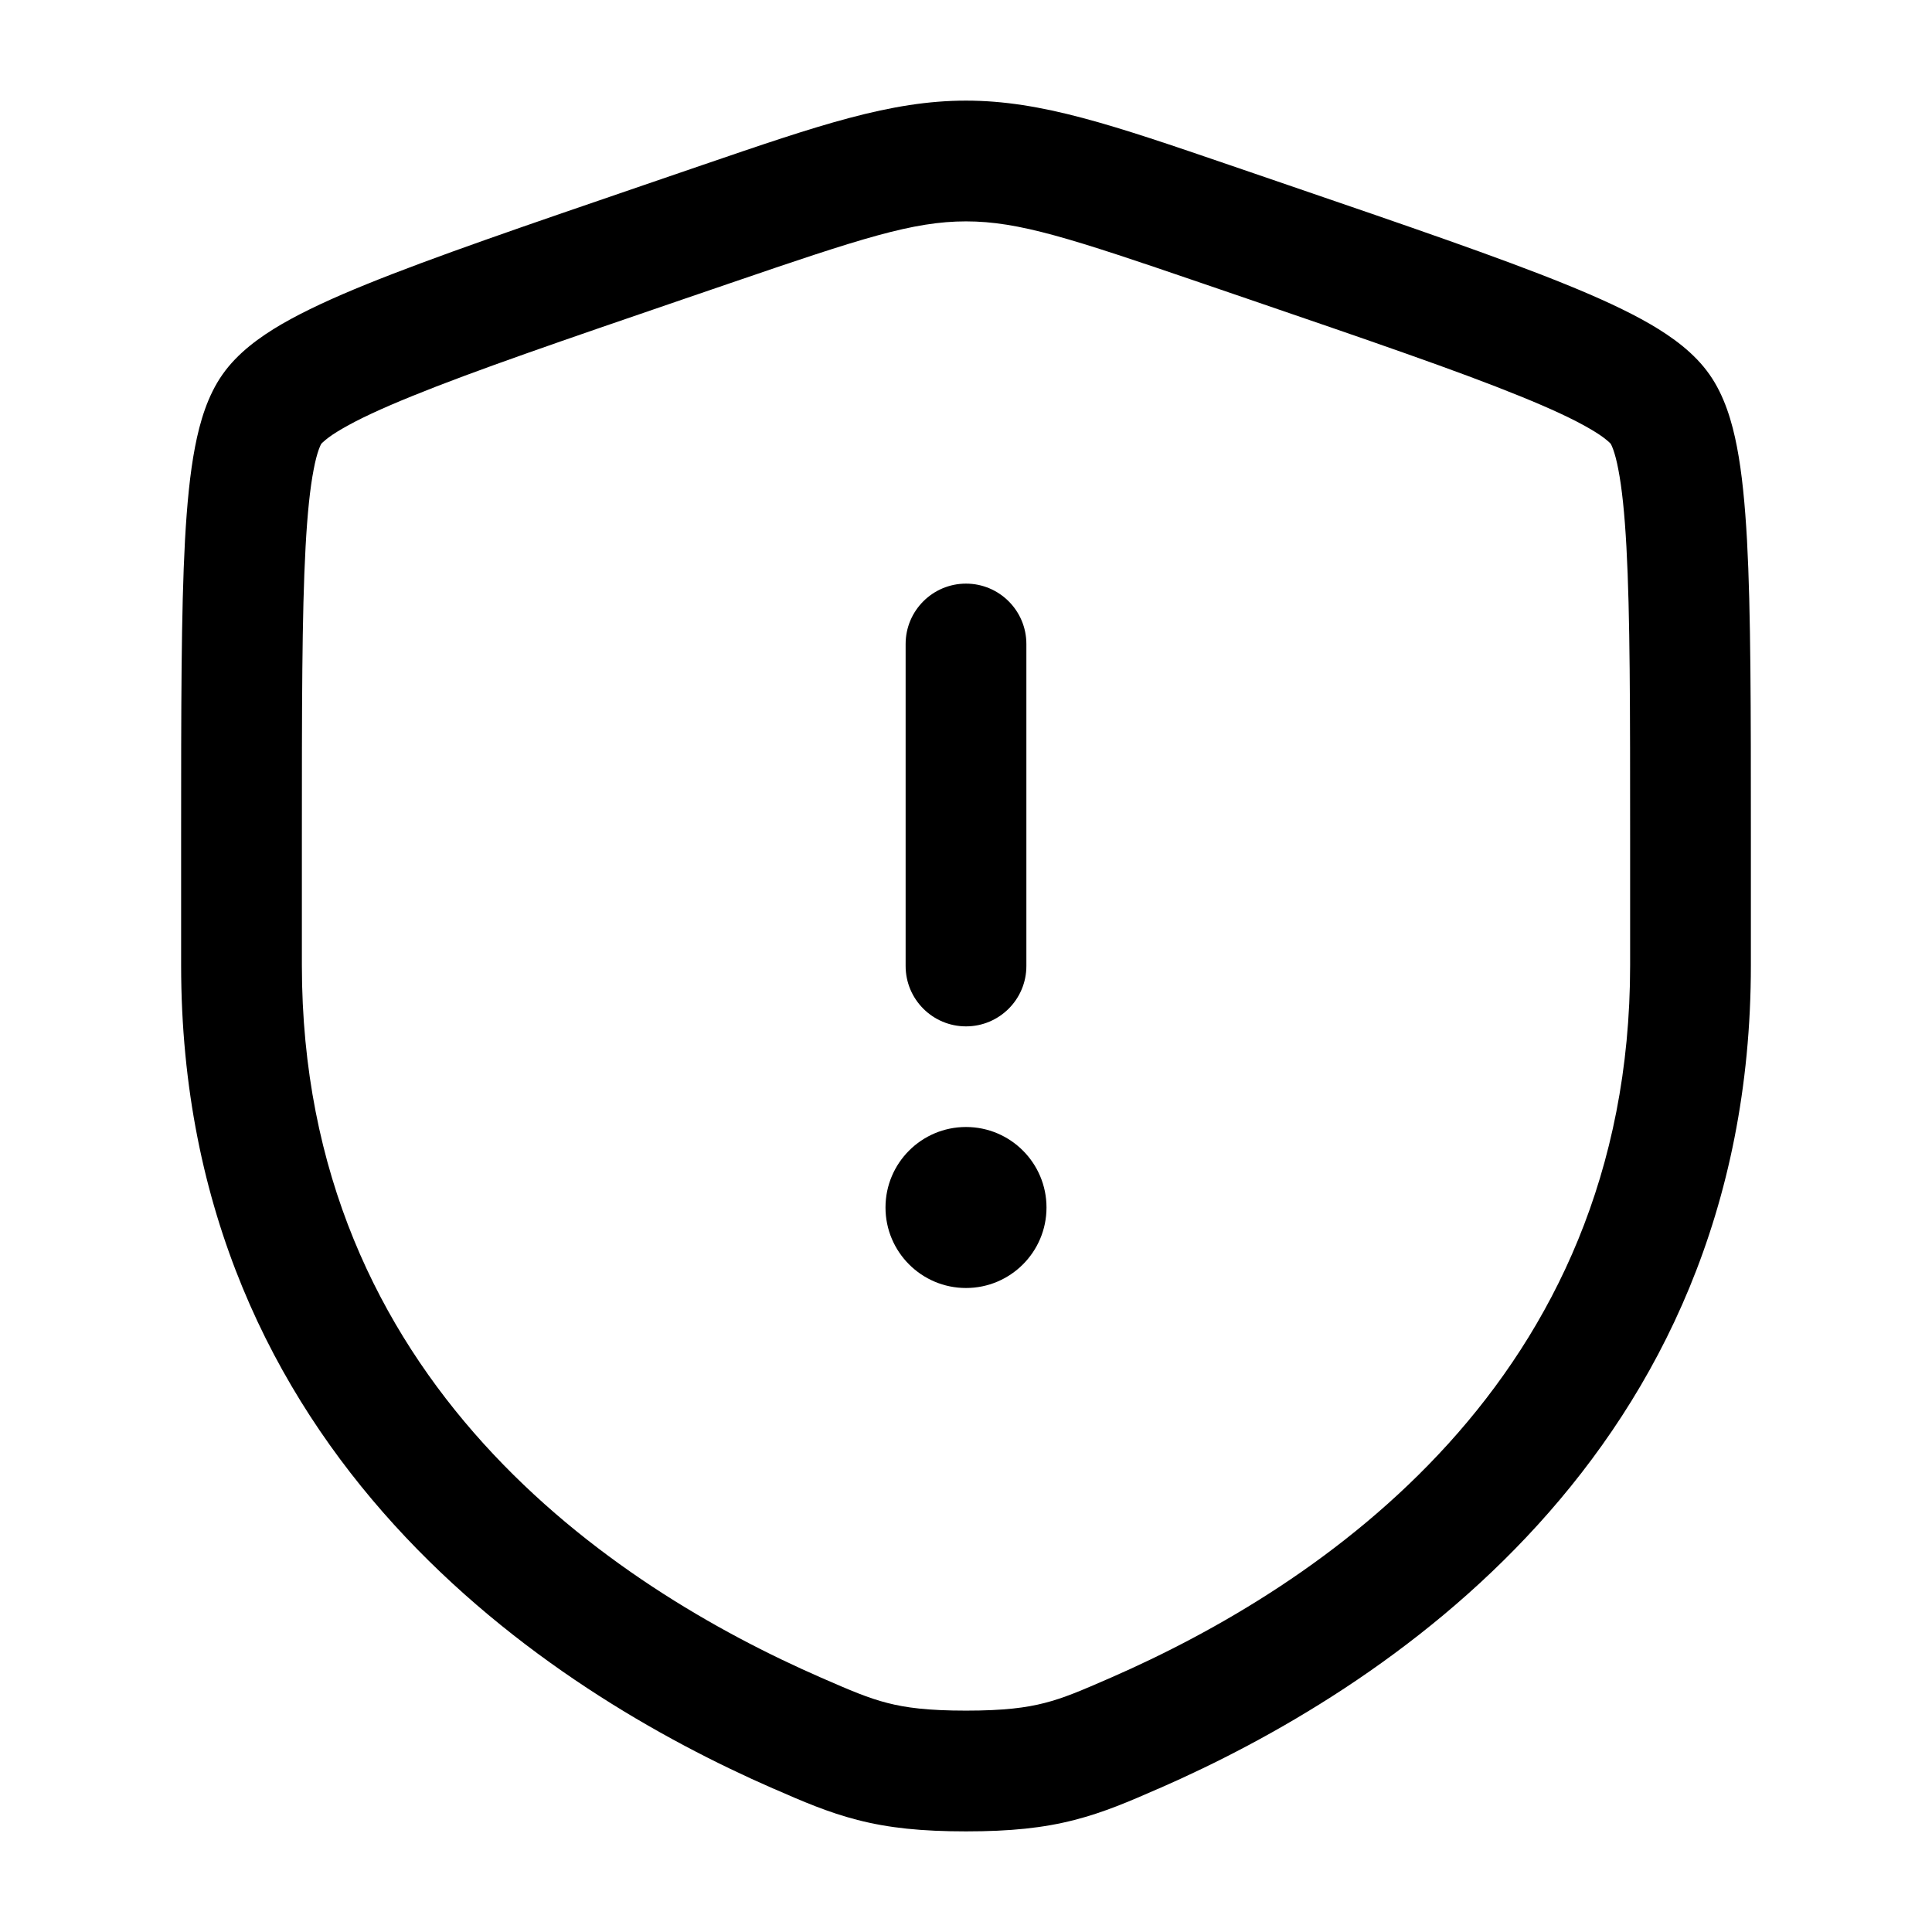
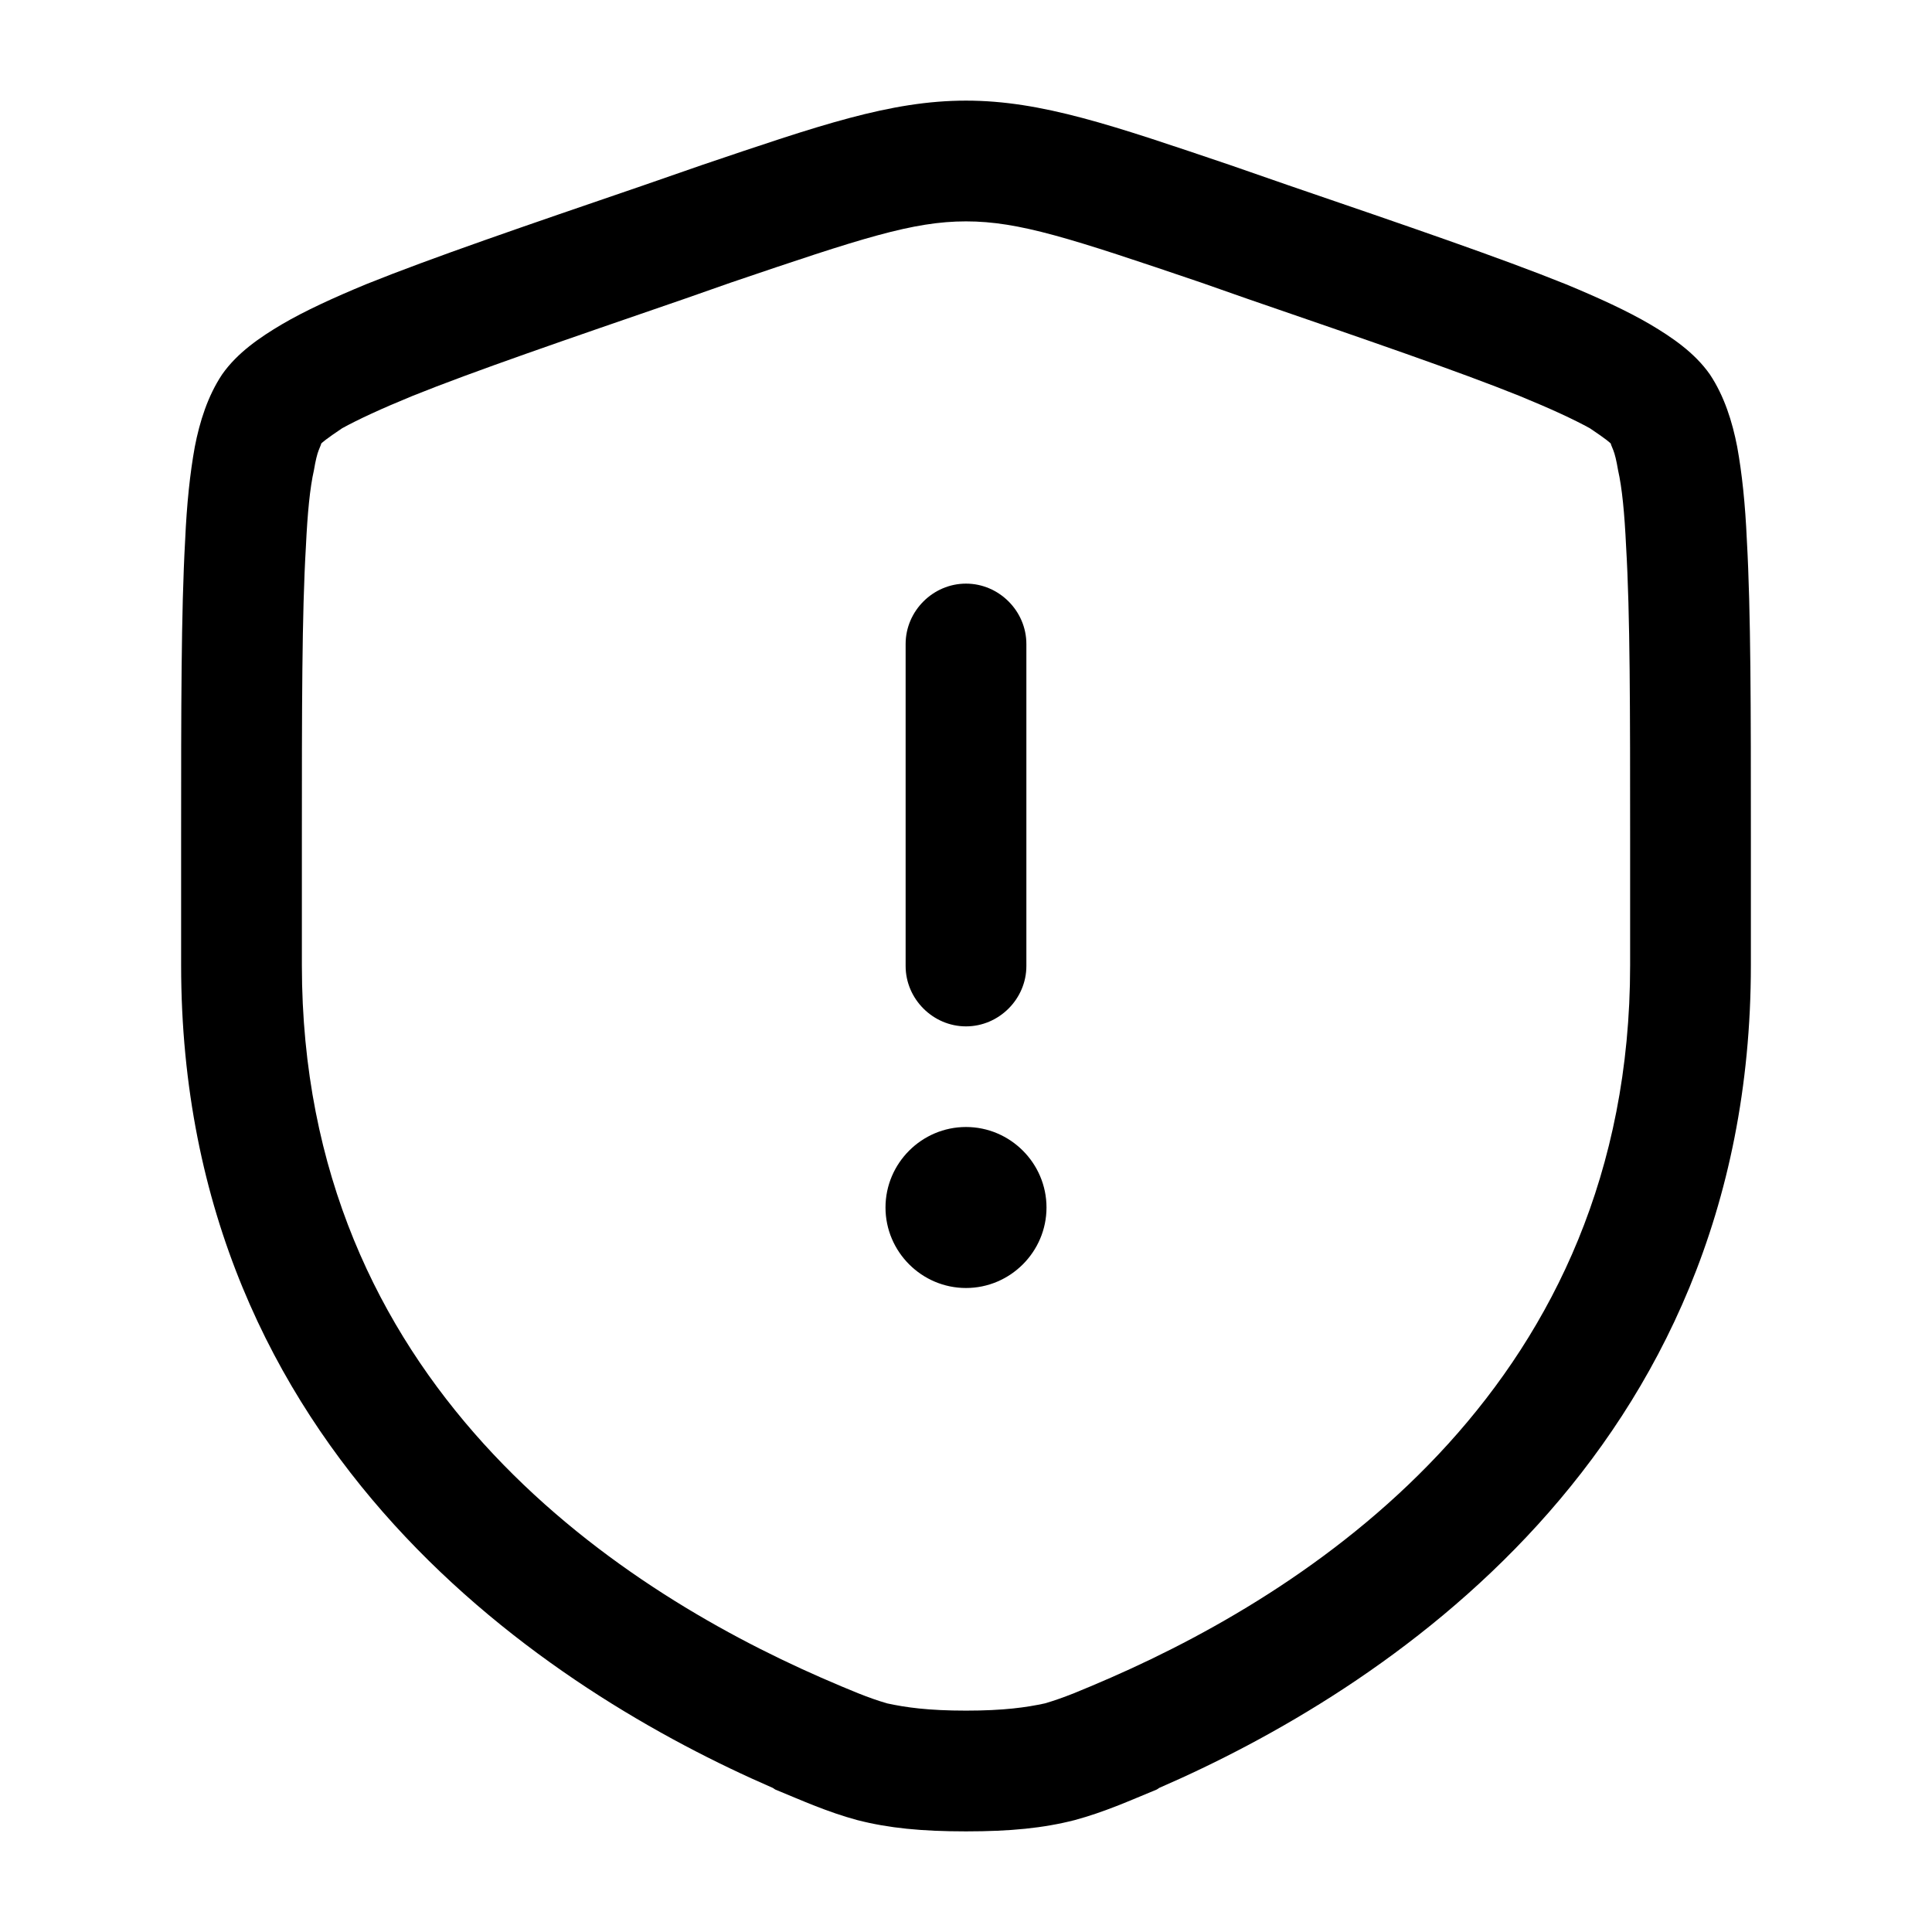
<svg xmlns="http://www.w3.org/2000/svg" aria-hidden="true" width="24" height="24" viewBox="0 0 24 24" fill="none">
-   <path d="M12 7.25C12.414 7.25 12.75 7.586 12.75 8V12C12.75 12.414 12.414 12.75 12 12.75C11.586 12.75 11.25 12.414 11.25 12V8C11.25 7.586 11.586 7.25 12 7.25Z" fill="currentColor" />
-   <path d="M12 16C12.552 16 13 15.552 13 15C13 14.448 12.552 14 12 14C11.448 14 11 14.448 11 15C11 15.552 11.448 16 12 16Z" fill="currentColor" />
-   <path fill-rule="evenodd" clip-rule="evenodd" d="M8.723 2.051C10.167 1.557 11.062 1.25 12 1.25C12.938 1.25 13.833 1.557 15.277 2.051L16.004 2.3C17.485 2.807 18.629 3.199 19.447 3.531C19.859 3.698 20.214 3.861 20.499 4.026C20.774 4.186 21.049 4.385 21.236 4.652C21.421 4.915 21.517 5.239 21.577 5.551C21.64 5.876 21.677 6.265 21.702 6.711C21.75 7.598 21.75 8.814 21.75 10.39V11.991C21.75 18.092 17.142 21.017 14.402 22.215L14.375 22.226C14.035 22.375 13.715 22.514 13.348 22.608C12.961 22.708 12.549 22.75 12 22.75C11.451 22.75 11.039 22.708 10.652 22.608C10.285 22.514 9.965 22.375 9.625 22.226L9.598 22.215C6.858 21.017 2.25 18.092 2.25 11.991V10.39C2.25 8.814 2.25 7.598 2.298 6.711C2.323 6.265 2.36 5.876 2.423 5.551C2.483 5.239 2.579 4.915 2.764 4.652C2.951 4.385 3.226 4.186 3.501 4.026C3.786 3.861 4.141 3.698 4.553 3.531C5.371 3.199 6.515 2.807 7.996 2.3L8.723 2.051ZM12 2.75C11.342 2.75 10.695 2.962 9.081 3.514L8.508 3.71C6.995 4.228 5.892 4.606 5.118 4.921C4.731 5.078 4.451 5.209 4.254 5.324C4.157 5.38 4.09 5.426 4.046 5.463C4.008 5.494 3.993 5.511 3.991 5.513C3.989 5.517 3.977 5.537 3.959 5.587C3.939 5.643 3.917 5.723 3.896 5.835C3.852 6.062 3.819 6.373 3.796 6.793C3.75 7.634 3.75 8.808 3.75 10.417V11.991C3.75 17.166 7.62 19.713 10.199 20.84C10.57 21.002 10.785 21.094 11.024 21.155C11.252 21.214 11.53 21.25 12 21.25C12.47 21.25 12.748 21.214 12.976 21.155C13.215 21.094 13.43 21.002 13.801 20.84C16.38 19.713 20.25 17.166 20.25 11.991V10.417C20.25 8.808 20.25 7.634 20.204 6.793C20.181 6.373 20.148 6.062 20.104 5.835C20.083 5.723 20.061 5.643 20.041 5.587C20.023 5.537 20.011 5.517 20.009 5.513C20.007 5.511 19.992 5.493 19.954 5.463C19.91 5.426 19.843 5.38 19.746 5.324C19.549 5.209 19.269 5.078 18.882 4.921C18.108 4.606 17.005 4.228 15.492 3.71L14.919 3.514C13.305 2.962 12.658 2.75 12 2.75Z" fill="currentColor" />
+   <path d="M12 7.25C12.41 7.25 12.75 7.59 12.75 8V12C12.75 12.41 12.41 12.75 12 12.75C11.59 12.75 11.25 12.41 11.25 12V8C11.25 7.59 11.59 7.25 12 7.25Z" fill="currentColor" />
+   <path d="M12 16C12.55 16 13 15.55 13 15C13 14.45 12.55 14 12 14C11.45 14 11 14.45 11 15C11 15.55 11.45 16 12 16Z" fill="currentColor" />
+   <path fill-rule="evenodd" clip-rule="evenodd" d="M8.72 2.05C10.17 1.56 11.06 1.25 12 1.25C12.94 1.25 13.83 1.56 15.28 2.05L16 2.3C17.49 2.81 18.63 3.2 19.45 3.53C19.86 3.7 20.21 3.86 20.5 4.03C20.77 4.19 21.05 4.38 21.24 4.65C21.42 4.92 21.52 5.24 21.58 5.55C21.64 5.88 21.68 6.26 21.7 6.71C21.75 7.6 21.75 8.81 21.75 10.39V11.99C21.75 18.09 17.14 21.02 14.4 22.21L14.37 22.23C14.03 22.37 13.72 22.51 13.35 22.61C12.96 22.71 12.55 22.75 12 22.75C11.45 22.75 11.04 22.71 10.65 22.61C10.28 22.51 9.97 22.37 9.63 22.23L9.6 22.21C6.86 21.02 2.25 18.09 2.25 11.99V10.39C2.25 8.81 2.25 7.6 2.3 6.71C2.32 6.26 2.36 5.88 2.42 5.55C2.48 5.24 2.58 4.92 2.76 4.65C2.95 4.38 3.23 4.19 3.5 4.03C3.79 3.86 4.14 3.7 4.55 3.53C5.37 3.2 6.51 2.81 8 2.3L8.72 2.05ZM12 2.75C11.34 2.75 10.7 2.96 9.08 3.51L8.51 3.71C7 4.23 5.89 4.61 5.12 4.92C4.73 5.08 4.45 5.21 4.25 5.32C4.16 5.38 4.09 5.43 4.05 5.46C4.01 5.49 3.99 5.51 3.99 5.51C3.99 5.52 3.98 5.54 3.96 5.59C3.94 5.64 3.92 5.72 3.9 5.84C3.85 6.06 3.82 6.37 3.8 6.79C3.75 7.63 3.75 8.81 3.75 10.42V11.99C3.75 17.17 7.62 19.71 10.2 20.84C10.57 21 10.78 21.09 11.02 21.16C11.25 21.21 11.53 21.25 12 21.25C12.47 21.25 12.75 21.21 12.98 21.16C13.22 21.09 13.43 21 13.8 20.84C16.38 19.71 20.25 17.17 20.25 11.99V10.42C20.25 8.81 20.25 7.63 20.2 6.79C20.18 6.37 20.15 6.06 20.1 5.84C20.08 5.72 20.06 5.64 20.04 5.59C20.02 5.54 20.01 5.52 20.01 5.51C20.01 5.51 19.99 5.49 19.95 5.46C19.91 5.43 19.84 5.38 19.75 5.32C19.55 5.21 19.27 5.08 18.88 4.92C18.11 4.61 17 4.23 15.49 3.71L14.92 3.51C13.3 2.96 12.66 2.75 12 2.75Z" fill="currentColor" />
</svg>
